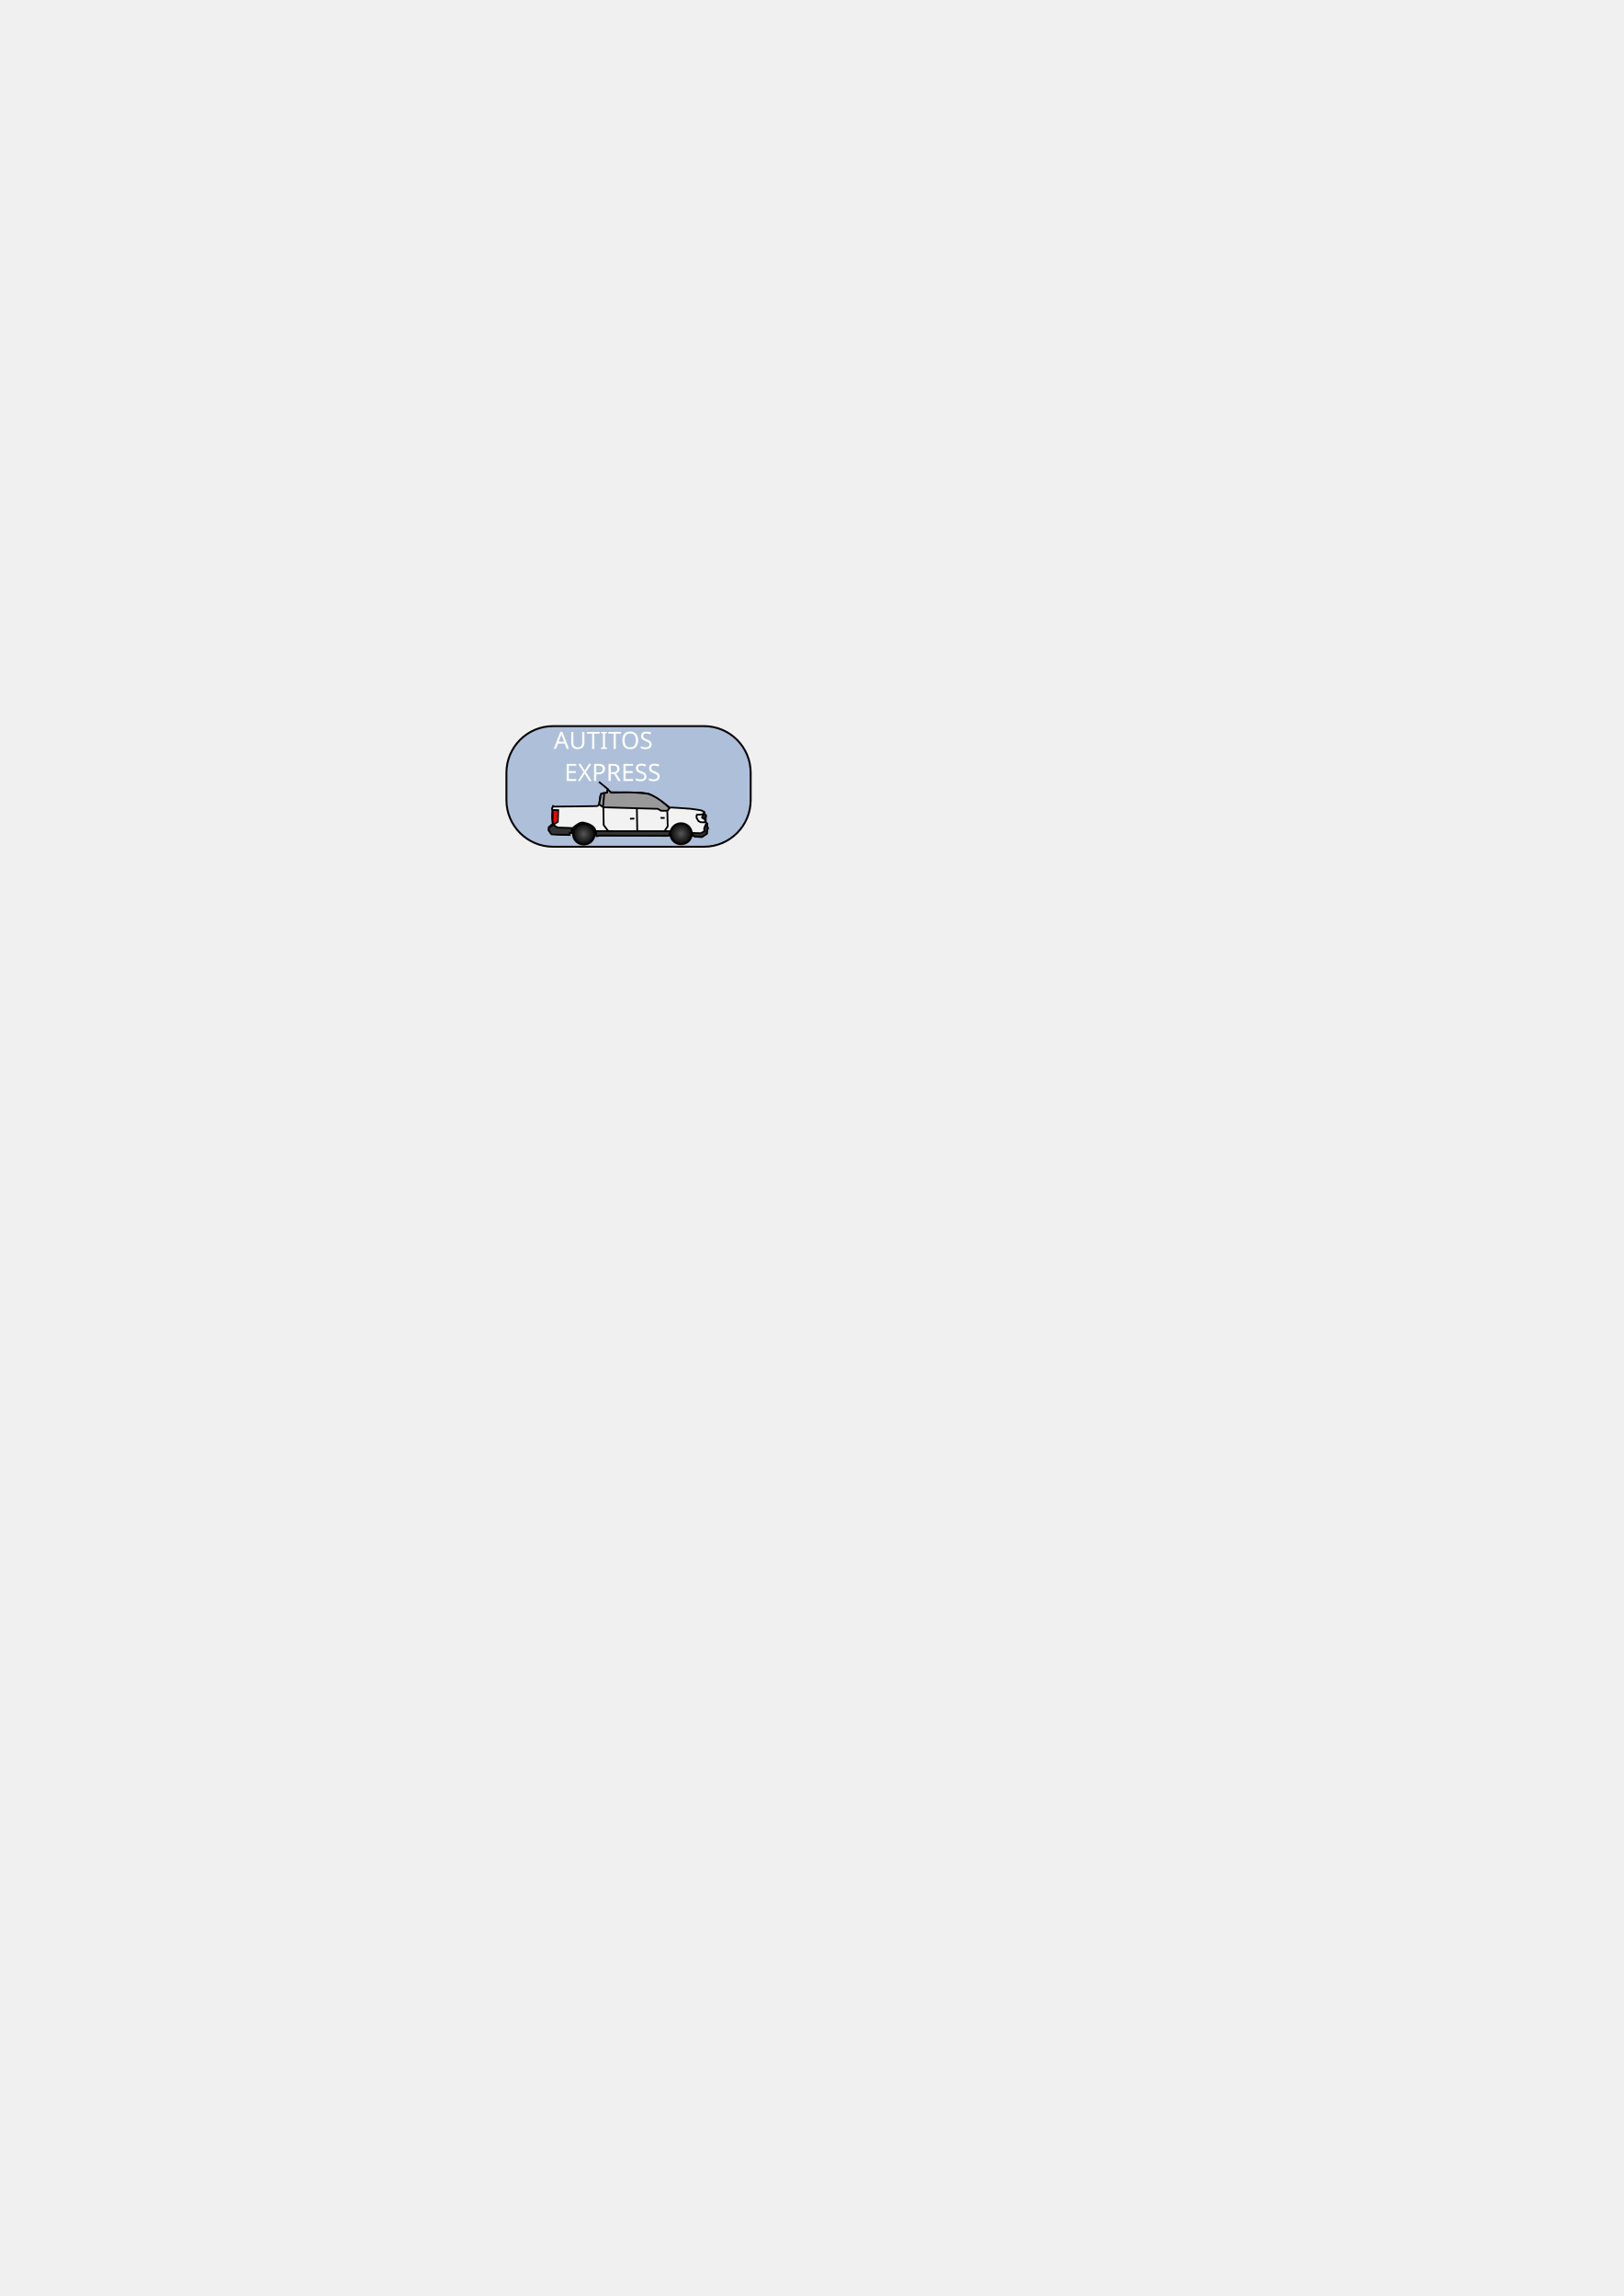
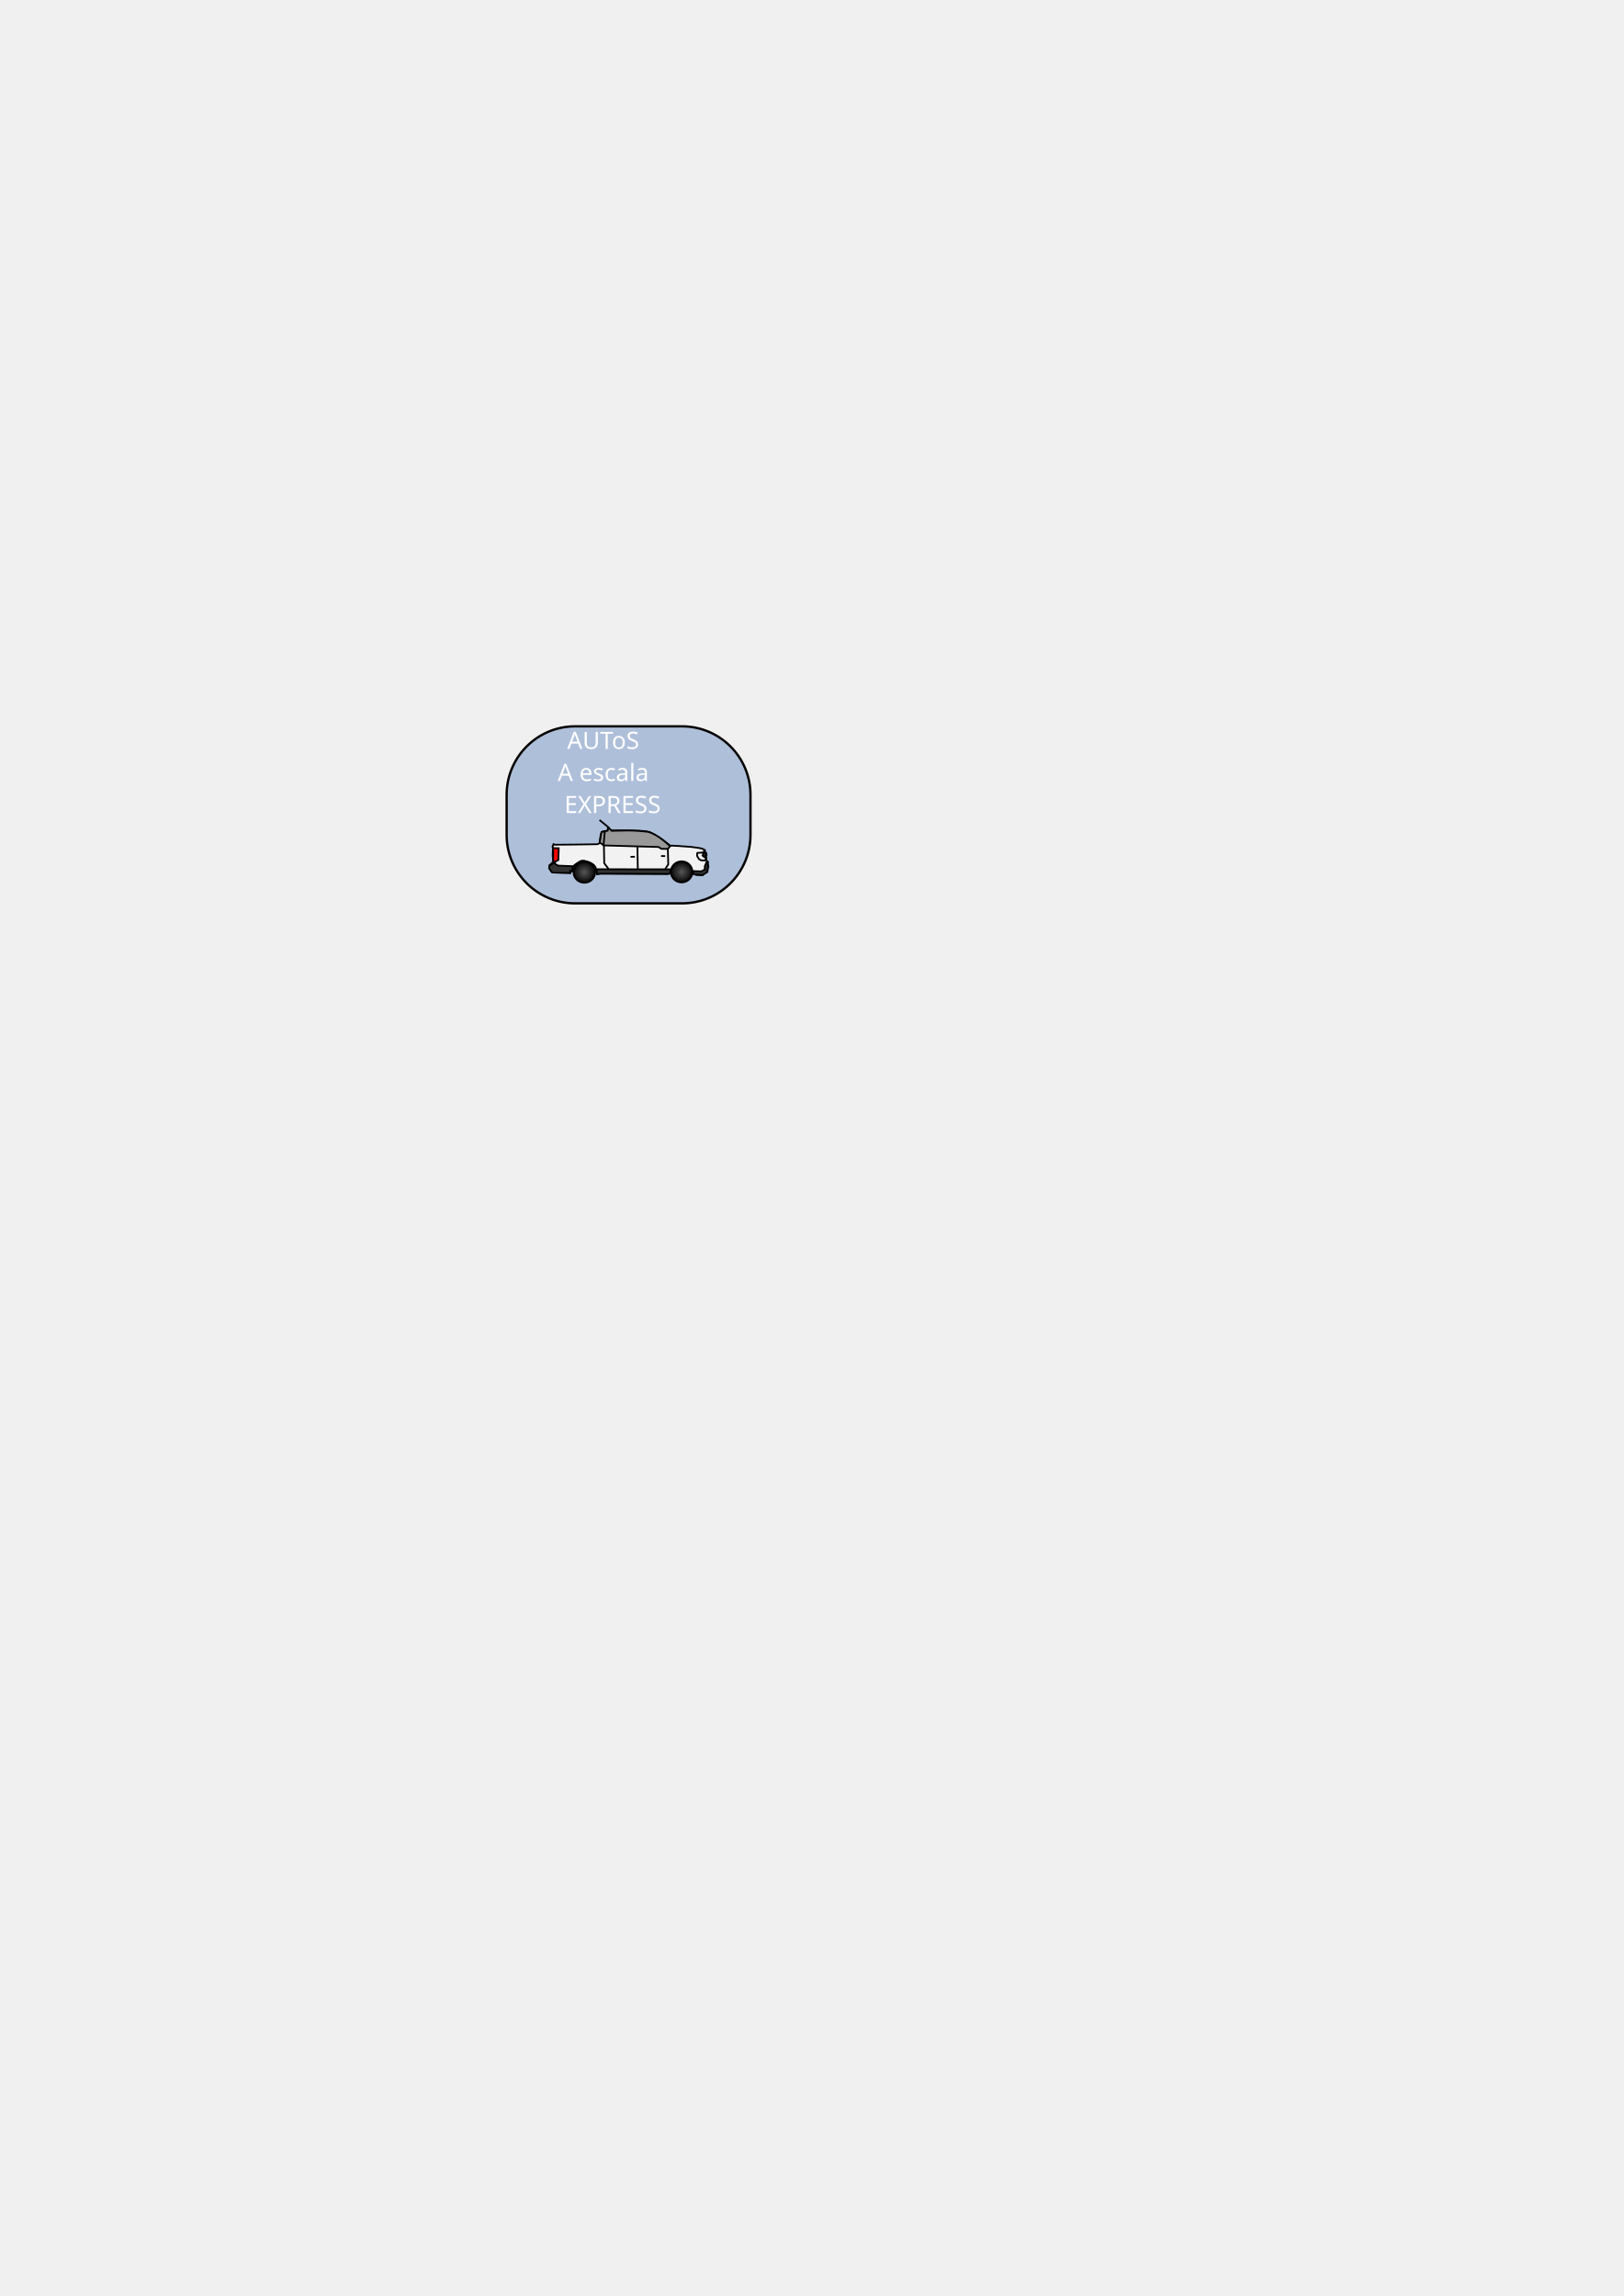
<svg xmlns="http://www.w3.org/2000/svg" xmlns:xlink="http://www.w3.org/1999/xlink" width="210mm" height="297mm" viewBox="0 0 210 297" version="1.1" id="svg1" xml:space="preserve">
  <defs id="defs1">
    <linearGradient id="linearGradient2">
      <stop style="stop-color:#555555;stop-opacity:1;" offset="0" id="stop2" />
      <stop style="stop-color:#000000;stop-opacity:1;" offset="1" id="stop3" />
    </linearGradient>
    <radialGradient xlink:href="#linearGradient2" id="radialGradient3" cx="73.462" cy="104.069" fx="73.462" fy="104.069" r="1.79" gradientTransform="matrix(1,0,0,0.9774156,-0.2993336,4.156614)" gradientUnits="userSpaceOnUse" />
    <radialGradient xlink:href="#linearGradient2" id="radialGradient3-2" cx="73.462" cy="104.069" fx="73.462" fy="104.069" r="1.79" gradientTransform="matrix(1,0,0,0.9774156,14.5729,4.10795)" gradientUnits="userSpaceOnUse" />
  </defs>
  <g id="layer1">
-     <rect style="opacity:0.996;fill:#3164b1;fill-opacity:0.347;stroke:#040201;stroke-width:0.25" id="rect1" width="31.589" height="15.6" x="65.499" y="93.929" ry="6.036" />
-     <g id="g17" transform="matrix(0.8459994,0,0,0.8459994,13.60915,18.32009)">
+     <rect style="opacity:0.996;fill:#3164b1;fill-opacity:0.347;stroke:#040201;stroke-width:0.303" id="rect1" width="31.537" height="22.899" x="65.526" y="93.955" ry="8.86" />
+     <g id="g17" transform="matrix(0.8459994,0,0,0.8459994,13.67962,23.25261)">
      <path style="fill:#f2f2f2;stroke:#000000;stroke-width:0.265px;stroke-linecap:butt;stroke-linejoin:miter;stroke-opacity:1" d="m 91.627,102.651 c 0,-0.015 -0.038,-0.167 -0.038,-0.167 l -0.485,-0.232 c 0,0 -0.836,-0.164 -1.617,-0.243 -0.781,-0.078 -3.024,-0.2 -3.024,-0.2 l -0.144,0.043 c 0,0 -0.624,-0.533 -1.17,-0.917 -0.546,-0.384 -1.693,-1.069 -1.922,-1.152 -0.23,-0.083 -0.826,-0.217 -1.713,-0.248 -0.887,-0.03 -4.214,-0.053 -4.214,-0.053 l -0.369,-0.26 -0.114,-0.005 -0.088,0.227 -0.005,0.096 c 0,0 -0.601,0.053 -0.75,0.116 -0.149,0.063 -0.162,0.078 -0.162,0.078 l -0.028,0.2 -0.106,0.119 -0.174,1.319 c 0,0 -0.141,0.2 -0.346,0.227 -0.205,0.028 -6.606,0.078 -6.606,0.078 l -0.025,-0.073 -0.078,-0.018 -0.096,0.27 -0.057,0.111 0.054,0.23 0.027,0.043 c 0,0 -0.026,0.238 -0.038,0.513 -0.012,0.275 -0.032,0.64 -0.012,0.731 0.02,0.091 0.063,0.364 0.063,0.364 0,0 -0.01,0.222 0.001,0.287 0.011,0.065 0.033,0.211 0.033,0.211 l -0.588,0.444 -0.018,0.526 c 0,0 0.286,0.514 0.433,0.544 0.146,0.029 2.742,0.099 2.742,0.099 0,0 0.012,-0.105 0,-0.187 -0.012,-0.082 0.351,-0.041 0.351,-0.041 0,0 -0.07,-0.731 0.45,-1.052 0.52,-0.322 0.783,-0.672 1.421,-0.538 0.637,0.134 1.748,0.526 1.742,1.386 -0.006,0.859 0.392,0.555 0.392,0.555 l 10.53,0.035 0.433,-0.047 c 0,0 3.531,0.023 3.561,0.029 0.029,0.006 0.322,0.181 0.322,0.181 0,0 1.017,0.07 1.076,0.012 0.058,-0.059 0.029,-0.105 0.175,-0.175 0.146,-0.07 0.538,-0.304 0.538,-0.304 l 0.043,-0.549 0.081,-0.171 -0.021,-0.266 -0.048,-0.065 c 0,0 0.012,-0.433 0.003,-0.448 -0.009,-0.015 -0.211,-0.264 -0.222,-0.286 -0.011,-0.023 -0.009,-0.437 -0.009,-0.437 l -0.044,-0.186 -0.061,-0.027 0.02,-0.056 0.074,-0.01 0.059,-0.06 c 0,0 0.04,-0.15 0.036,-0.153 -0.004,-0.003 -0.061,-0.137 -0.061,-0.137 0,0 -0.078,-0.044 -0.082,-0.044 -0.004,0 -0.098,-10e-4 -0.098,-10e-4 l -0.014,-0.093 -0.076,-0.103 -0.037,-0.033 0.1,-0.025 z" id="path3" />
      <ellipse style="opacity:0.996;fill:url(#radialGradient3);stroke:#040201;stroke-width:0.32" id="path1" cx="73.163" cy="105.876" rx="1.63" ry="1.589" />
      <ellipse style="opacity:0.996;fill:url(#radialGradient3-2);stroke:#040201;stroke-width:0.32" id="path1-4" cx="88.035" cy="105.827" rx="1.63" ry="1.589" />
      <path style="fill:#ff0000;stroke:#000000;stroke-width:0.265px;stroke-linecap:butt;stroke-linejoin:miter;stroke-opacity:1" d="m 68.407,102.195 0.839,0.017 -0.058,1.802 -0.661,0.38 -0.136,-0.401 z" id="path4" />
      <path style="fill:#999999;stroke:#000000;stroke-width:0.265px;stroke-linecap:butt;stroke-linejoin:miter;stroke-opacity:1" d="m 75.514,101.327 0.612,0.455 8.384,0.24 0.43,0.281 1.017,0.017 0.306,-0.43 c 0,0 -1.067,-0.984 -1.769,-1.43 -0.703,-0.446 -1.331,-0.719 -1.703,-0.769 -0.372,-0.05 -1.893,-0.207 -3.068,-0.19 -1.174,0.017 -2.39,0.05 -2.39,0.05 l -0.397,-0.413 -0.174,0.025 -0.025,0.372 -0.943,0.198 -0.033,0.141 z" id="path5" />
      <path style="fill:none;stroke:#000000;stroke-width:0.265px;stroke-linecap:butt;stroke-linejoin:miter;stroke-opacity:1" d="m 91.459,103.026 c -0.083,-0.033 -0.203,0.298 -0.186,0.298 0.017,0 0.302,0.149 0.302,0.149 l 0.087,-0.236 0.132,-0.029 0.017,-0.19 -0.244,-0.157 z" id="path6" />
      <path style="fill:none;stroke:#000000;stroke-width:0.265px;stroke-linecap:butt;stroke-linejoin:miter;stroke-opacity:1" d="m 91.447,102.84 c 0,0 -0.814,0.103 -0.959,0.07 -0.145,-0.033 -0.079,0.496 -0.079,0.496 l 0.285,0.484 0.327,0.17 0.587,0.025 0.095,-0.161 -0.008,-0.356 -0.273,-0.062 c 0,0 -0.256,-0.215 -0.227,-0.207 0.029,0.008 0.252,-0.459 0.252,-0.459 z" id="path7" />
      <path style="fill:#333333;stroke:#000000;stroke-width:0.265px;stroke-linecap:butt;stroke-linejoin:miter;stroke-opacity:1" d="m 91.881,104.264 -0.301,0.678 -0.003,0.529 c 0,0 -0.567,0.278 -0.593,0.275 -0.026,-0.003 -1.169,-0.041 -1.169,-0.041 v 0.427 l 0.327,0.097 1.09,0.097 0.699,-0.471 0.085,-0.588 0.12,-0.246 -0.061,-0.231 -0.079,-0.196 0.064,-0.278 z" id="path8" />
      <path style="fill:#333333;stroke:#000000;stroke-width:0.265px;stroke-linecap:butt;stroke-linejoin:miter;stroke-opacity:1" d="m 68.498,104.448 0.637,0.421 2.228,0.088 c 0,0 -0.047,0.743 -0.07,0.748 -0.023,0.006 -0.292,-0.018 -0.292,-0.018 l 0.006,0.327 c 0,0 -2.719,-0.053 -2.748,-0.076 -0.029,-0.023 -0.479,-0.666 -0.479,-0.666 0,0 0.029,-0.421 0.053,-0.38 0.023,0.041 0.667,-0.444 0.667,-0.444 z" id="path9" />
      <path style="fill:#333333;stroke:#000000;stroke-width:0.265px;stroke-linecap:butt;stroke-linejoin:miter;stroke-opacity:1" d="m 86.265,105.436 -11.266,-0.012 0.117,0.783 0.479,-0.105 10.319,0.047 c 0,0 0.456,-0.093 0.421,-0.093 -0.035,0 -0.07,-0.62 -0.07,-0.62 z" id="path10" />
      <path style="fill:none;stroke:#000000;stroke-width:0.265px;stroke-linecap:butt;stroke-linejoin:miter;stroke-opacity:1" d="m 81.278,101.963 0.058,3.461" id="path11" />
      <path style="fill:none;stroke:#000000;stroke-width:0.265px;stroke-linecap:butt;stroke-linejoin:miter;stroke-opacity:1" d="m 85.932,102.419 0.058,2.268 -0.456,0.69" id="path12" />
      <path style="fill:none;stroke:#000000;stroke-width:0.265px;stroke-linecap:butt;stroke-linejoin:miter;stroke-opacity:1" d="m 76.157,101.858 0.047,2.643 0.655,0.865" id="path13" />
      <path style="fill:none;stroke:#000000;stroke-width:0.265px;stroke-linecap:butt;stroke-linejoin:miter;stroke-opacity:1" d="m 80.892,103.507 -0.667,0.023" id="path14" />
      <path style="fill:none;stroke:#000000;stroke-width:0.265px;stroke-linecap:butt;stroke-linejoin:miter;stroke-opacity:1" d="m 85.523,103.413 -0.631,-0.012" id="path15" />
      <path style="fill:none;stroke:#000000;stroke-width:0.265px;stroke-linecap:butt;stroke-linejoin:miter;stroke-opacity:1" d="m 76.94,99.087 -1.462,-1.193" id="path16" />
      <path style="fill:none;stroke:#000000;stroke-width:0.265px;stroke-linecap:butt;stroke-linejoin:miter;stroke-opacity:1" d="m 76.285,99.718 -0.187,2.035" id="path17" />
    </g>
    <text xml:space="preserve" style="font-size:3.101px;line-height:1.25;font-family:'Segoe Script';-inkscape-font-specification:'Segoe Script';text-align:center;text-anchor:middle;stroke-width:0.078" x="80.843" y="96.878" id="text17">
-       <tspan id="tspan17" style="font-style:normal;font-variant:normal;font-weight:normal;font-stretch:normal;font-family:'ROG Fonts';-inkscape-font-specification:'ROG Fonts';fill:#ffffff;fill-opacity:1;stroke-width:0.078" x="80.843" y="96.878">AUTITOS</tspan>
-       <tspan style="font-style:normal;font-variant:normal;font-weight:normal;font-stretch:normal;font-family:'ROG Fonts';-inkscape-font-specification:'ROG Fonts';fill:#ffffff;fill-opacity:1;stroke-width:0.078" x="80.843" y="101.024" id="tspan18"> EXPRESS</tspan>
+       <tspan id="tspan17" style="font-style:normal;font-variant:normal;font-weight:normal;font-stretch:normal;font-family:'ROG Fonts';-inkscape-font-specification:'ROG Fonts';fill:#ffffff;fill-opacity:1;stroke-width:0.078" x="80.843" y="96.878">AUToS</tspan>
+       <tspan style="font-style:normal;font-variant:normal;font-weight:normal;font-stretch:normal;font-family:'ROG Fonts';-inkscape-font-specification:'ROG Fonts';fill:#ffffff;fill-opacity:1;stroke-width:0.078" x="80.843" y="101.024" id="tspan1">A escala</tspan>
+       <tspan style="font-style:normal;font-variant:normal;font-weight:normal;font-stretch:normal;font-family:'ROG Fonts';-inkscape-font-specification:'ROG Fonts';fill:#ffffff;fill-opacity:1;stroke-width:0.078" x="80.843" y="105.169" id="tspan18"> EXPRESS</tspan>
    </text>
  </g>
</svg>
